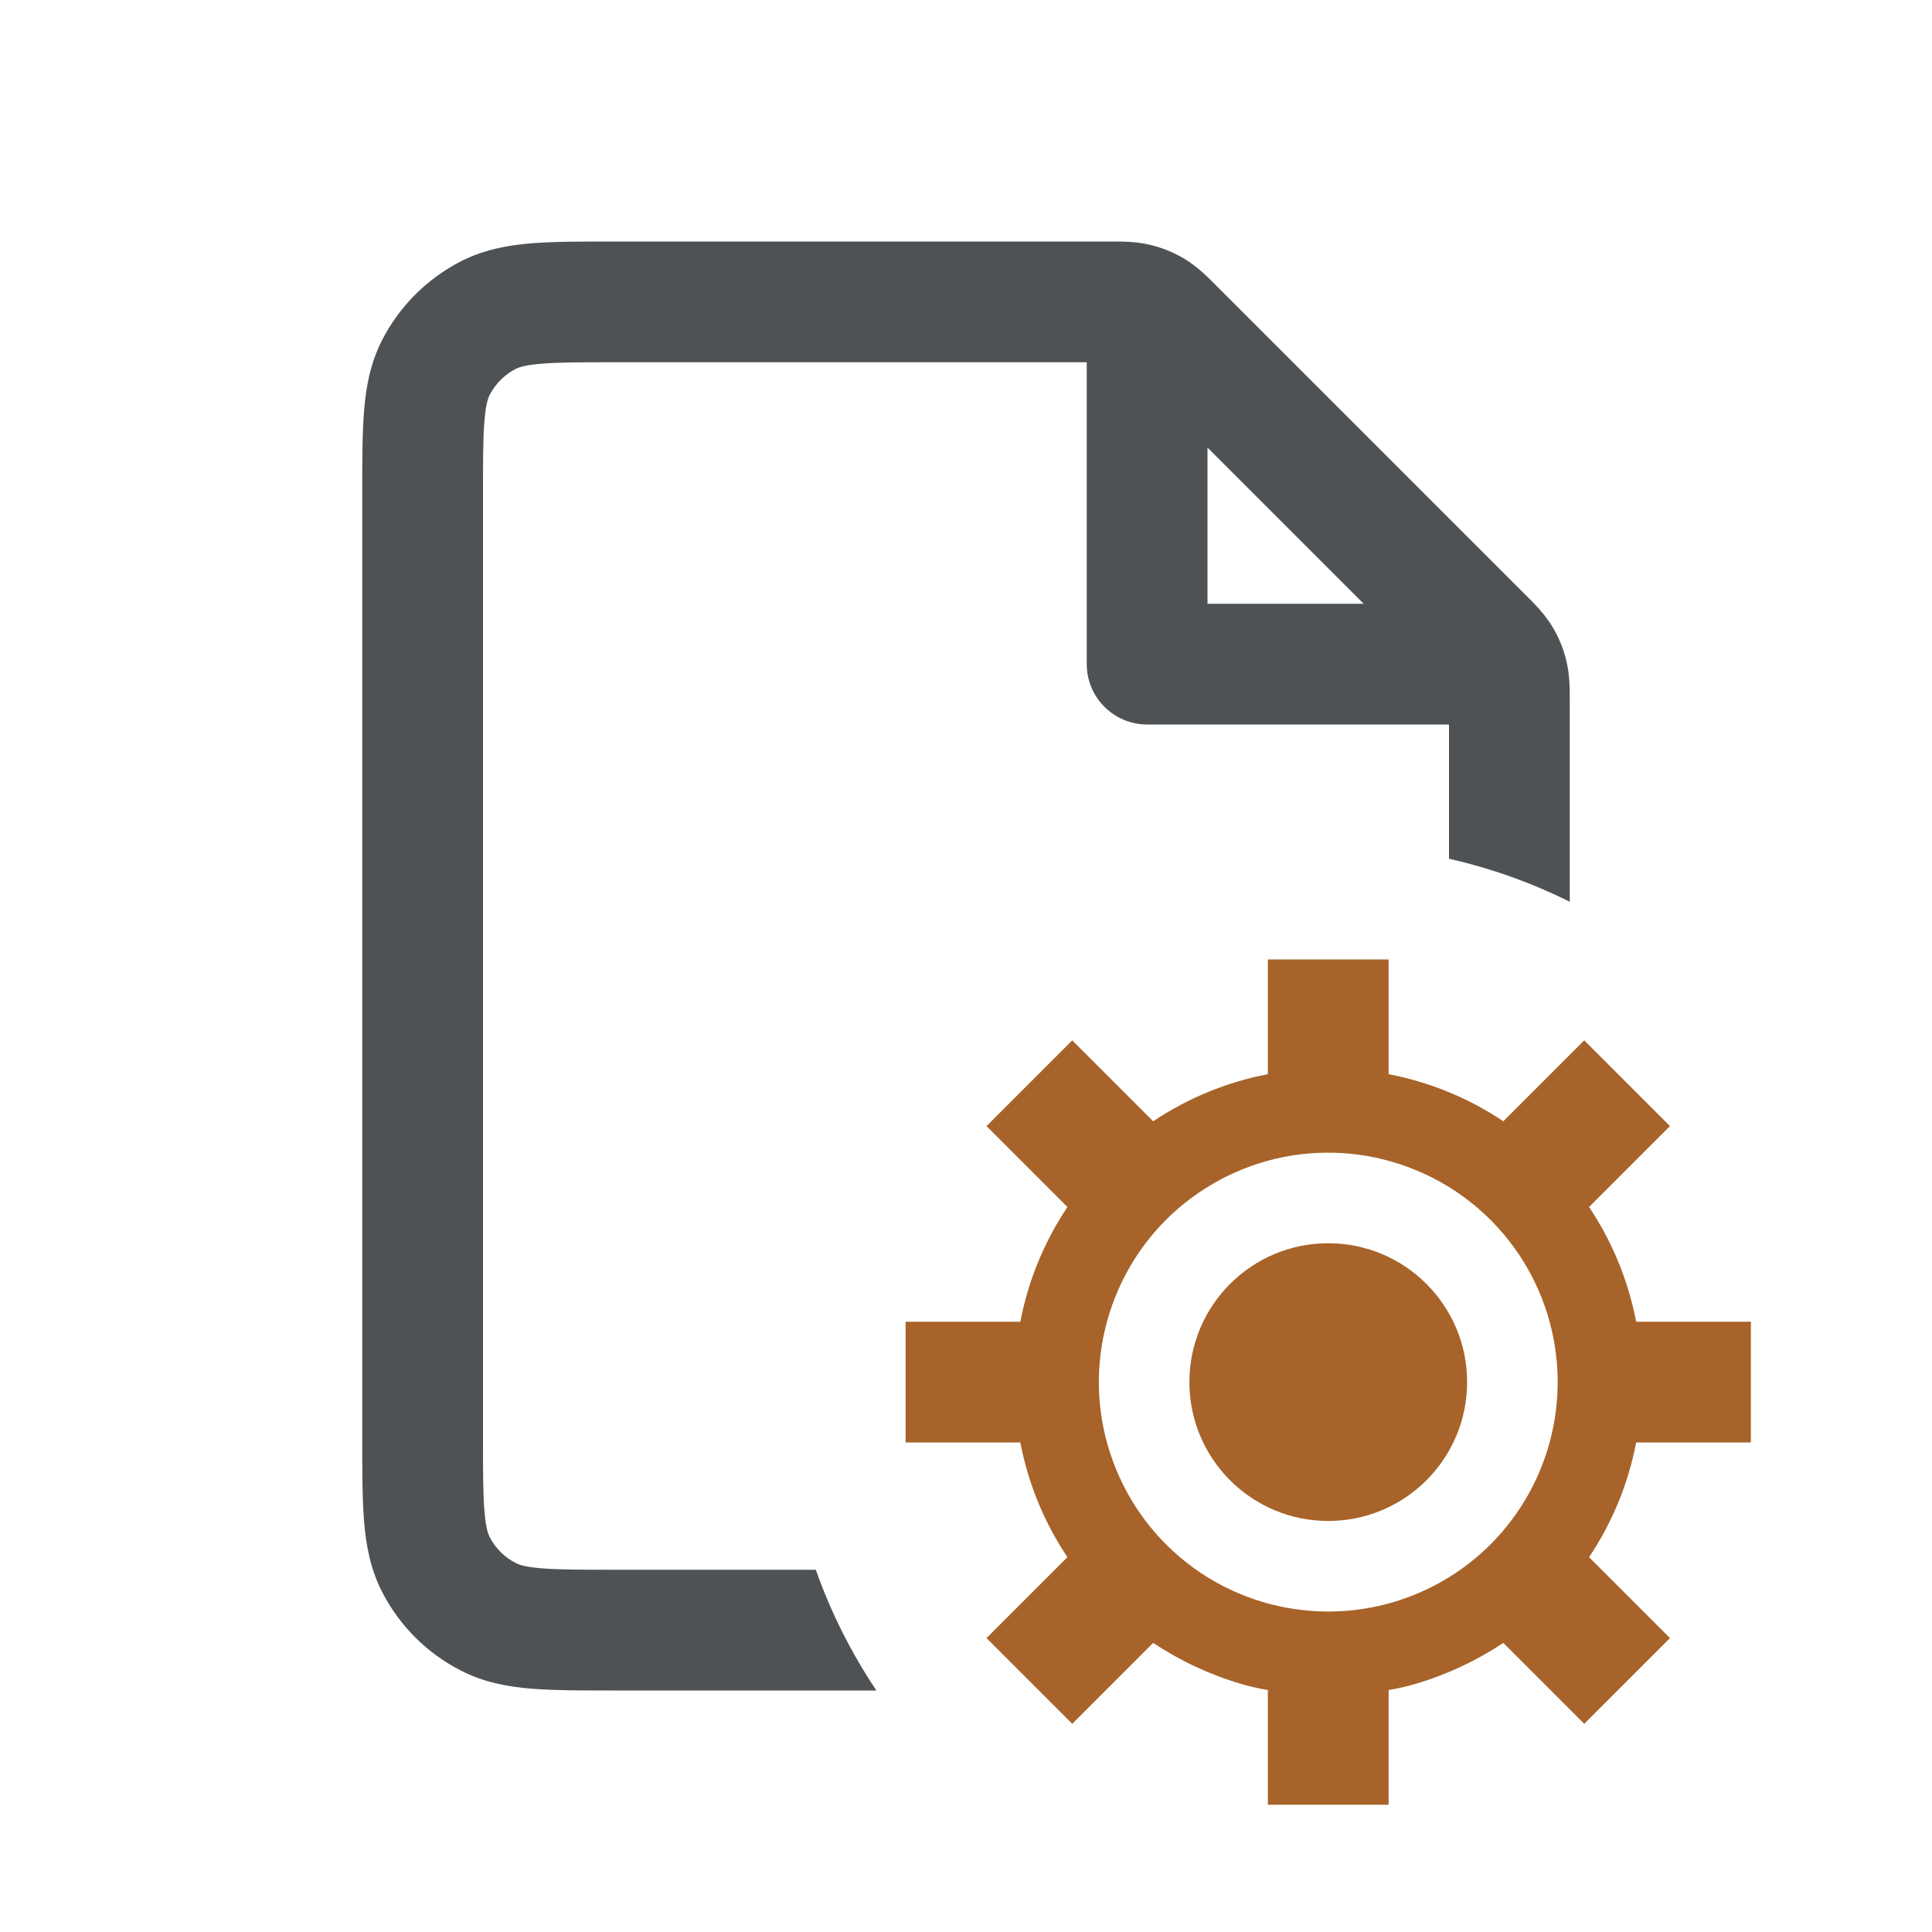
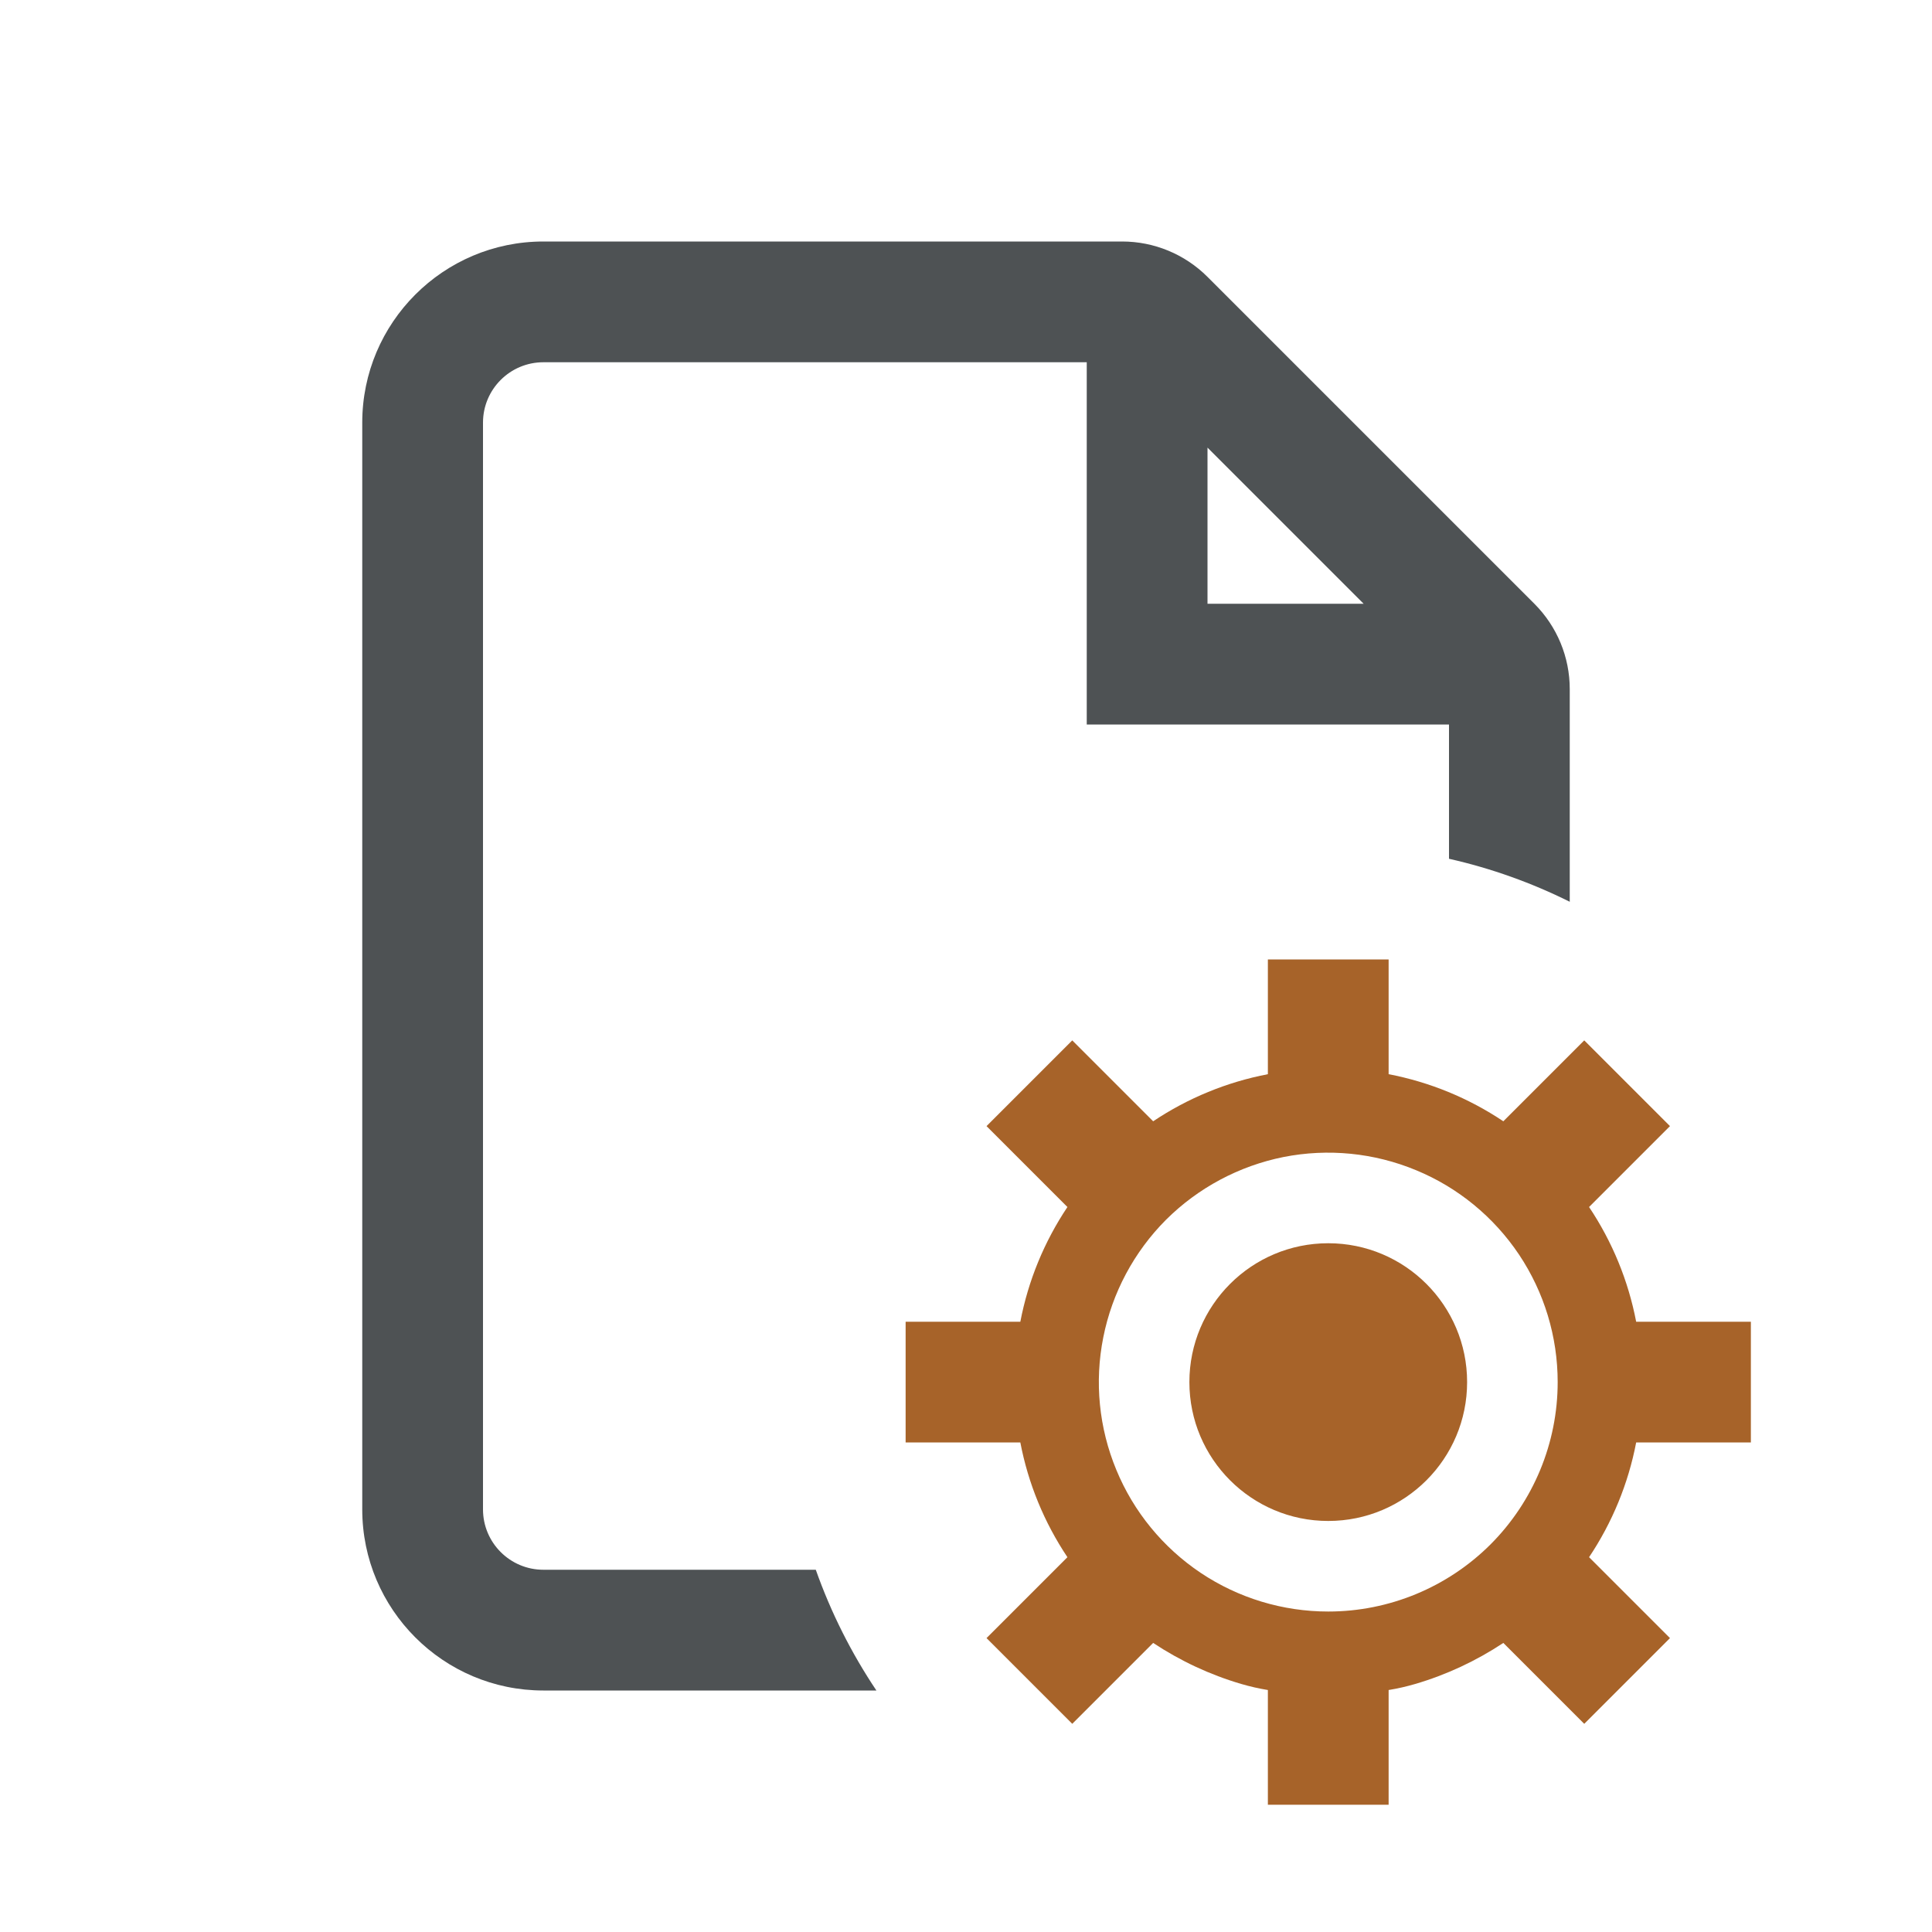
<svg xmlns="http://www.w3.org/2000/svg" width="16" height="16" viewBox="0 0 16 16" fill="none">
-   <path fill-rule="evenodd" clip-rule="evenodd" d="M10 5V3.707L11.293 5H10ZM9.526 2.028C9.409 1.999 9.289 2 9.194 2L9.169 2H5.1H5.081C4.817 2 4.59 2 4.402 2.015C4.205 2.031 4.008 2.067 3.819 2.163C3.537 2.307 3.307 2.537 3.163 2.819C3.067 3.008 3.031 3.205 3.015 3.402C3 3.59 3 3.817 3 4.081V4.1V11.9V11.919C3 12.183 3 12.41 3.015 12.598C3.031 12.795 3.067 12.992 3.163 13.181C3.307 13.463 3.537 13.693 3.819 13.836C4.008 13.933 4.205 13.969 4.402 13.985C4.59 14 4.817 14 5.081 14H5.1H7.258C7.051 13.691 6.882 13.356 6.756 13H5.1C4.812 13 4.626 13 4.484 12.988C4.348 12.977 4.298 12.958 4.273 12.945C4.179 12.898 4.102 12.821 4.054 12.727C4.042 12.702 4.023 12.652 4.012 12.516C4 12.374 4 12.188 4 11.9V4.1C4 3.812 4 3.626 4.012 3.484C4.023 3.348 4.042 3.298 4.054 3.273C4.102 3.179 4.179 3.102 4.273 3.054C4.298 3.042 4.348 3.023 4.484 3.012C4.626 3 4.812 3 5.1 3H9V5.5C9 5.776 9.224 6 9.5 6H12V7.112C12.351 7.191 12.686 7.312 13 7.468V5.831L13 5.806C13 5.711 13.001 5.591 12.972 5.474C12.948 5.372 12.908 5.274 12.853 5.185C12.789 5.081 12.705 4.997 12.637 4.93L12.637 4.93L12.619 4.912L10.088 2.381L10.07 2.363C10.003 2.295 9.919 2.211 9.815 2.147C9.726 2.093 9.628 2.052 9.526 2.028Z" fill="#4E5254" />
+   <path fill-rule="evenodd" clip-rule="evenodd" d="M4.5 2C3.672 2 3 2.672 3 3.5V12.5C3 13.328 3.672 14 4.5 14H7.258C7.051 13.691 6.882 13.356 6.756 13H4.5C4.224 13 4 12.776 4 12.5V3.5C4 3.224 4.224 3 4.5 3H9V5.5V6H9.5H12V7.112C12.351 7.191 12.686 7.312 13 7.468V5.707C13 5.442 12.895 5.188 12.707 5L10 2.293C9.812 2.105 9.558 2 9.293 2H4.5ZM10 5V3.707L11.293 5H10Z" fill="#4E5254" />
  <path fill-rule="evenodd" clip-rule="evenodd" d="M13 8.736V13.946H13V8.736L13.12 8.616L13.83 9.326L13.16 9.996C13.352 10.283 13.485 10.606 13.55 10.946H14H14H14.5V11.946H14H14H13.55C13.485 12.286 13.352 12.609 13.16 12.896L13.83 13.566L13.12 14.276L12.79 13.946H12.79L12.45 13.606C12.225 13.755 11.979 13.87 11.72 13.946H11.72C11.648 13.967 11.574 13.984 11.5 13.996V14.946H10.5V13.996C10.426 13.984 10.352 13.967 10.28 13.946H10.28C10.021 13.87 9.775 13.755 9.55 13.606L9.21 13.946H9.21L8.88 14.276L8.55 13.946H8.55L8.17 13.566L8.84 12.896C8.648 12.609 8.515 12.286 8.45 11.946H7.5V10.946H8.45C8.515 10.606 8.648 10.283 8.84 9.996L8.17 9.326L8.88 8.616L9.55 9.286C9.837 9.094 10.16 8.961 10.5 8.896V7.946H11.5V8.896C11.84 8.961 12.163 9.094 12.45 9.286L13 8.736ZM12.9 11.446C12.9 11.07 12.789 10.703 12.58 10.39C12.371 10.078 12.074 9.834 11.727 9.691C11.38 9.547 10.998 9.509 10.629 9.582C10.261 9.656 9.922 9.837 9.656 10.102C9.391 10.368 9.21 10.707 9.137 11.075C9.063 11.444 9.101 11.826 9.245 12.173C9.388 12.52 9.632 12.817 9.944 13.026C10.257 13.235 10.624 13.346 11 13.346C11.504 13.346 11.987 13.146 12.344 12.79C12.7 12.433 12.9 11.95 12.9 11.446ZM11 12.596C11.635 12.596 12.15 12.081 12.15 11.446C12.15 10.811 11.635 10.296 11 10.296C10.365 10.296 9.85 10.811 9.85 11.446C9.85 12.081 10.365 12.596 11 12.596Z" fill="#A76329" />
</svg>
